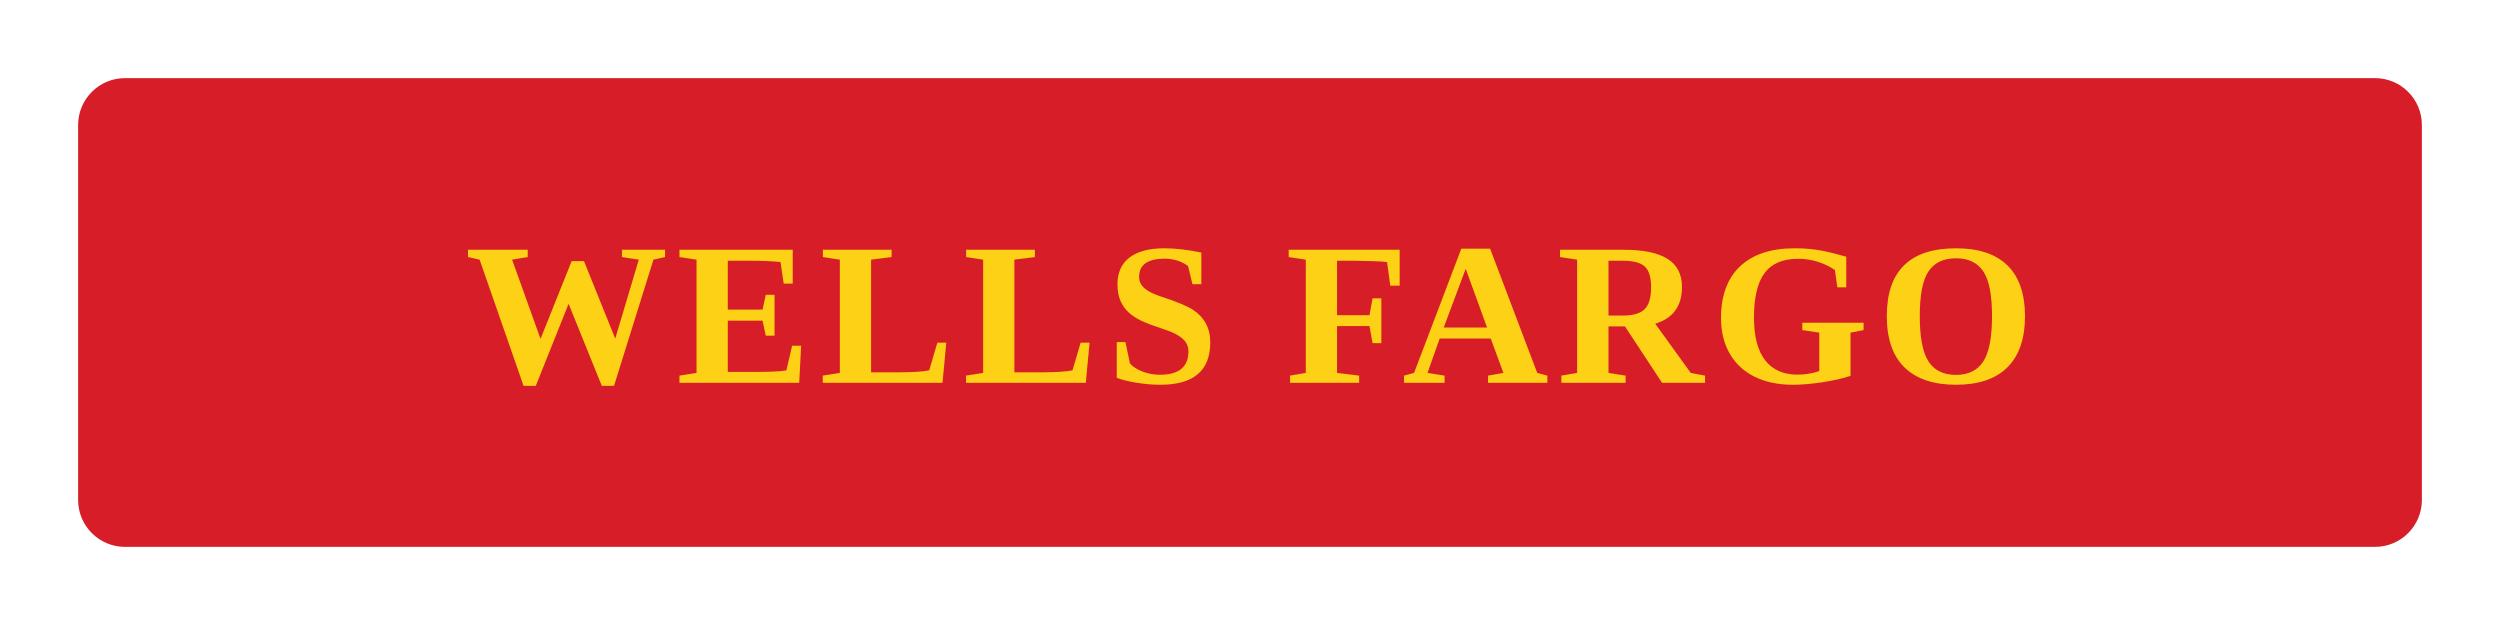
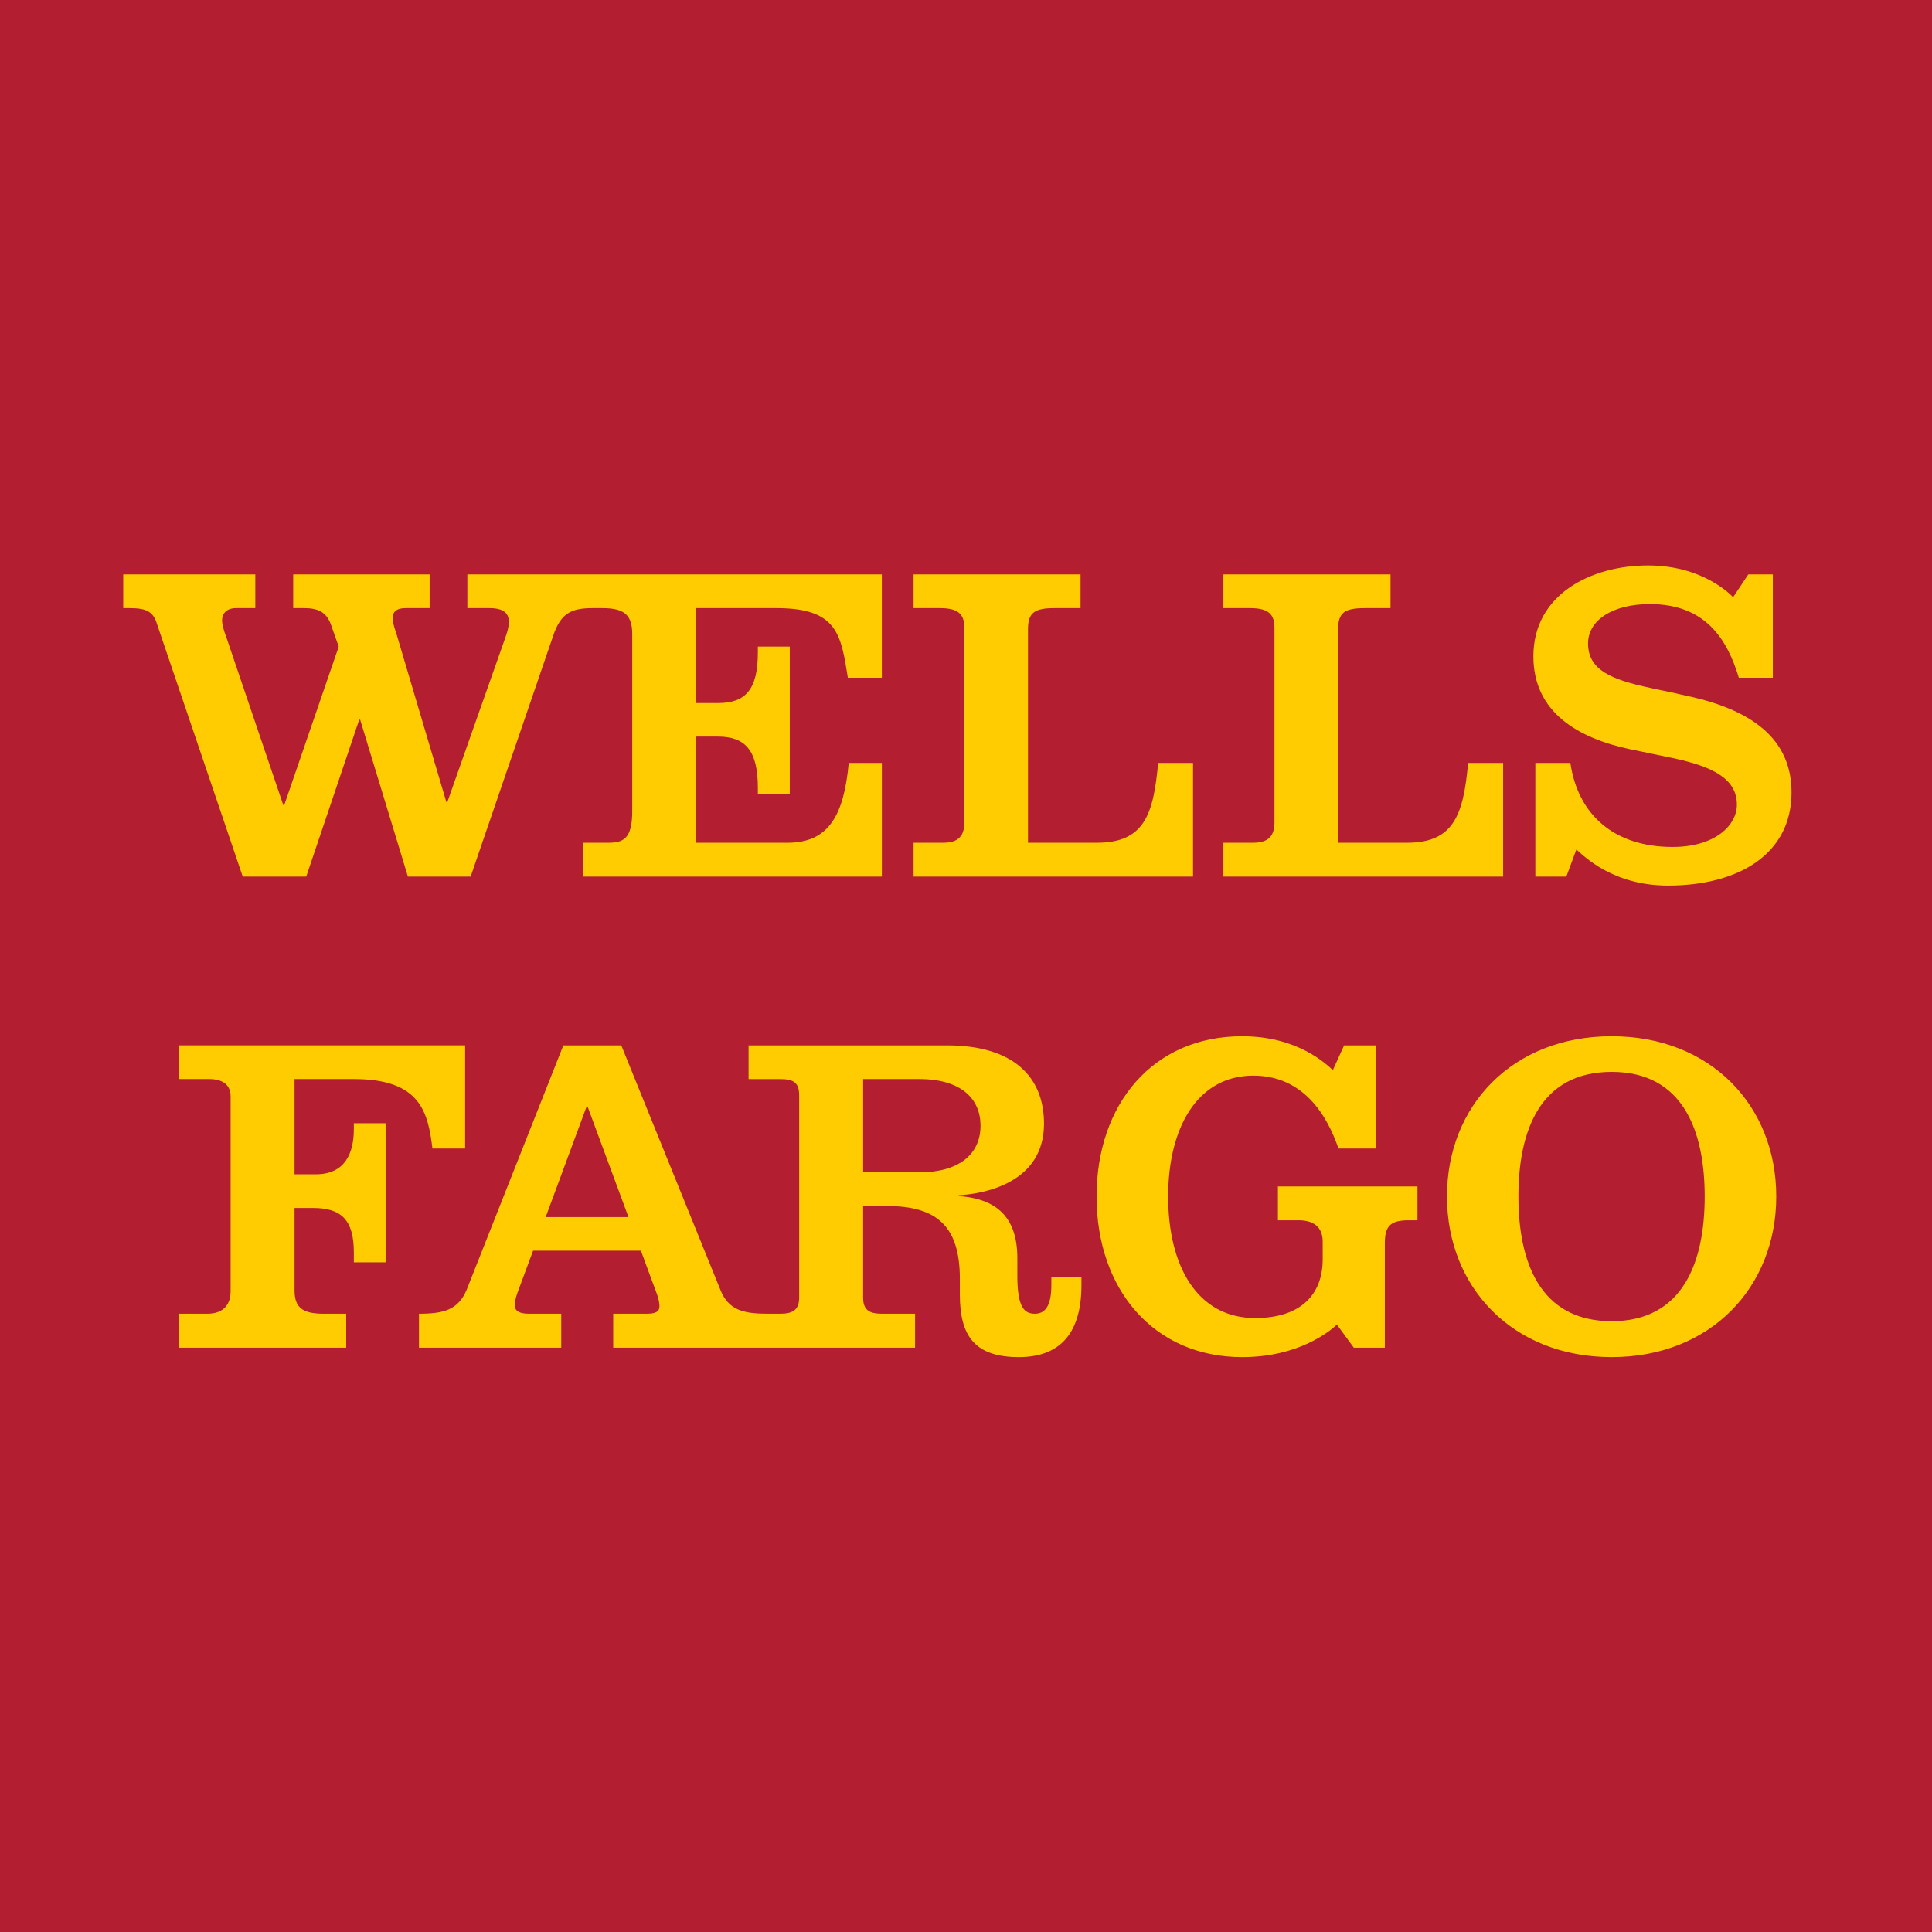
- <svg xmlns="http://www.w3.org/2000/svg" viewBox="0 0 320 80" width="320" height="80">
-   <rect x="10" y="10" width="300" height="60" rx="6" fill="#D71E28" />
-   <text x="160" y="49" font-family="Georgia, 'Times New Roman', serif" font-size="26" font-weight="bold" fill="#FCD116" text-anchor="middle" letter-spacing="1">WELLS FARGO</text>
+ <svg xmlns="http://www.w3.org/2000/svg" id="svg1020" version="1.1" width="302.362" height="302.362">
+   <defs id="defs1017" />
+   <path style="fill:#b31e30;fill-opacity:1;fill-rule:nonzero;stroke:none;stroke-width:5.999" d="M 0,302.362 H 302.362 V 0 H 0 Z m 0,0" id="path16" />
+   <path style="fill:#ffcc02;fill-opacity:1;fill-rule:nonzero;stroke:none;stroke-width:5.999" d="m 108.974,95.171 v 14.858 h 3.398 c 4.289,0 6.234,-2.086 6.234,-7.921 v -0.914 h 4.992 v 23.06 h -4.992 v -0.984 c 0,-5.789 -1.945,-7.991 -6.234,-7.991 h -3.398 v 16.616 h 14.249 c 6.492,0 8.835,-4.289 9.609,-12.491 h 5.179 v 17.787 H 91.21 v -5.296 h 3.961 c 2.461,0 3.773,-0.68 3.773,-4.968 V 99.202 c 0,-3.093 -1.406,-4.031 -4.711,-4.031 H 92.78 c -3.398,0 -5.015,0.797 -6.21,4.336 l -12.913,37.684 h -9.819 L 56.362,112.63 H 56.221 l -8.296,24.56 H 37.989 L 24.584,97.702 C 23.998,95.757 22.99,95.171 20.272,95.171 H 19.287 V 89.898 h 20.67 v 5.273 h -3 c -1.57,0 -2.203,0.937 -2.203,1.875 0,0.703 0.258,1.594 0.633,2.578 l 8.952,26.388 h 0.14 L 53.011,101.194 51.815,97.819 C 51.089,95.71 49.659,95.171 47.574,95.171 H 45.886 V 89.898 h 21.35 v 5.273 h -3.773 c -1.453,0 -2.015,0.633 -2.015,1.57 0,0.726 0.352,1.734 0.586,2.414 l 7.827,26.388 h 0.14 l 9.093,-25.779 c 0.281,-0.844 0.539,-1.547 0.539,-2.437 0,-1.125 -0.539,-2.156 -3.047,-2.156 h -3.445 V 89.898 h 64.869 v 16.17 h -5.32 c -1.078,-6.843 -1.687,-10.897 -11.179,-10.897 z m 77.735,42.019 v -17.787 h -5.46 c -0.726,8.132 -2.203,12.491 -9.608,12.491 H 160.883 V 98.452 c 0,-2.625 1.078,-3.281 4.218,-3.281 h 4.007 V 89.898 h -26.13 v 5.273 h 4.125 c 2.859,0 3.82,0.937 3.82,3.093 v 30.466 c 0,2.484 -1.359,3.164 -3.375,3.164 h -4.57 v 5.296 z m 48.534,0 v -17.787 h -5.484 c -0.727,8.132 -2.25,12.491 -9.562,12.491 H 209.418 V 98.452 c 0,-2.625 1.078,-3.281 4.218,-3.281 h 3.984 V 89.898 h -26.154 v 5.273 h 4.148 c 2.883,0 3.843,0.937 3.843,3.093 v 30.466 c 0,2.484 -1.383,3.164 -3.375,3.164 h -4.617 v 5.296 z m 35.997,-43.73 c -0.445,-0.445 -4.804,-4.968 -13.311,-4.968 -8.929,0 -17.951,4.523 -17.951,14.225 0,8.788 7.007,12.796 15.069,14.53 2.672,0.562 4.265,0.867 6.703,1.383 6.046,1.289 10.077,3.117 10.077,7.312 0,3.187 -3.375,6.609 -10.054,6.609 -9.327,0 -14.858,-5.203 -16.006,-13.147 h -5.484 v 17.787 h 4.851 l 1.57,-4.242 c 1.148,1.008 5.695,5.648 14.342,5.648 11.015,0 19.334,-4.898 19.334,-14.577 0,-9.374 -7.757,-13.405 -17.225,-15.303 -1.687,-0.422 -3.234,-0.68 -4.968,-1.078 -5.882,-1.266 -9.655,-2.718 -9.655,-6.937 0,-3.656 3.867,-6.163 9.679,-6.163 8.741,0 12.116,5.554 13.921,11.53 h 5.32 V 89.898 h -3.843 z M 54.182,210.918 v -5.32 h -3.562 c -3.304,0 -4.523,-0.984 -4.523,-3.656 v -12.889 h 2.929 c 4.429,0 6.351,1.922 6.351,6.937 v 1.57 h 4.968 v -21.771 h -4.968 v 0.937 c 0,3.679 -1.336,7.054 -5.929,7.054 h -3.351 v -14.905 h 9.304 c 10.476,0 11.577,5.273 12.28,10.874 h 5.109 V 163.602 H 28.029 v 5.273 h 4.734 c 2.133,0 3.328,0.961 3.328,2.672 V 202.106 c 0,1.992 -1.078,3.492 -3.609,3.492 h -4.453 v 5.32 z m 198.052,-48.745 c -15.514,0 -25.779,10.851 -25.779,25.076 0,14.202 10.265,25.146 25.779,25.146 15.467,0 25.755,-10.944 25.755,-25.146 0,-14.225 -10.288,-25.076 -25.755,-25.076 m 0,5.578 c 11.202,0 14.553,9.304 14.553,19.498 0,10.194 -3.351,19.522 -14.553,19.522 -11.272,0 -14.6,-9.327 -14.6,-19.522 0,-10.194 3.328,-19.498 14.6,-19.498 m -43.637,-0.281 c -1.031,-0.914 -5.46,-5.296 -14.202,-5.296 -13.991,0 -22.779,10.663 -22.779,25.076 0,14.53 8.929,25.146 22.779,25.146 8.905,0 13.733,-4.078 14.835,-5.085 l 2.648,3.609 h 4.851 v -16.405 c 0,-2.789 1.031,-3.539 3.797,-3.539 h 1.312 v -5.296 h -21.842 v 5.296 h 3.234 c 2.344,0 3.773,1.055 3.773,3.351 v 2.765 c 0,5.414 -3.328,9.187 -10.569,9.187 -9.069,0 -13.616,-8.155 -13.616,-19.029 0,-10.71 4.546,-18.912 13.335,-18.912 9.163,0 12.28,8.53 13.335,11.413 h 5.859 v -16.147 h -4.992 z m -39.348,32.341 v 1.289 c 0,8.155 -3.89,11.296 -9.796,11.296 -6.913,0 -9.234,-3.328 -9.234,-9.773 v -2.461 c 0,-8.132 -3.468,-11.413 -11.39,-11.413 h -3.75 v 14.296 c 0,1.898 0.867,2.554 2.929,2.554 h 5.203 v 5.32 H 95.968 v -5.32 h 5.25 c 1.453,0 1.992,-0.351 1.992,-1.195 0,-0.445 -0.14,-1.172 -0.422,-1.945 -0.258,-0.633 -2.484,-6.726 -2.484,-6.726 H 83.43 c 0,0 -2.086,5.624 -2.437,6.562 -0.235,0.703 -0.422,1.289 -0.422,1.969 0,1.008 0.844,1.336 2.25,1.336 h 5.015 v 5.32 H 65.572 v -5.32 c 3.773,0 6.163,-0.539 7.499,-3.843 l 15.092,-38.153 h 9.069 l 15.467,38.153 c 1.289,3.351 3.726,3.843 7.499,3.843 h 1.922 c 2.039,0 2.953,-0.656 2.953,-2.554 v -31.591 c 0,-1.898 -0.727,-2.578 -2.953,-2.578 h -4.968 v -5.273 h 31.075 c 10.312,0 15.163,4.875 15.163,12.257 0,9.163 -9.116,10.968 -13.382,11.202 v 0.117 c 4.992,0.375 9.21,2.437 9.21,9.726 v 2.765 c 0,4.851 1.031,5.929 2.742,5.929 1.687,0 2.578,-1.336 2.578,-4.5 v -1.289 z M 98.358,190.482 91.984,173.257 h -0.211 l -6.374,17.225 z m 55.096,-14.319 c 0,-4.148 -2.976,-7.288 -9.585,-7.288 h -8.788 v 14.6 h 8.788 c 6.093,0 9.585,-2.742 9.585,-7.312" id="path20" />
</svg>
